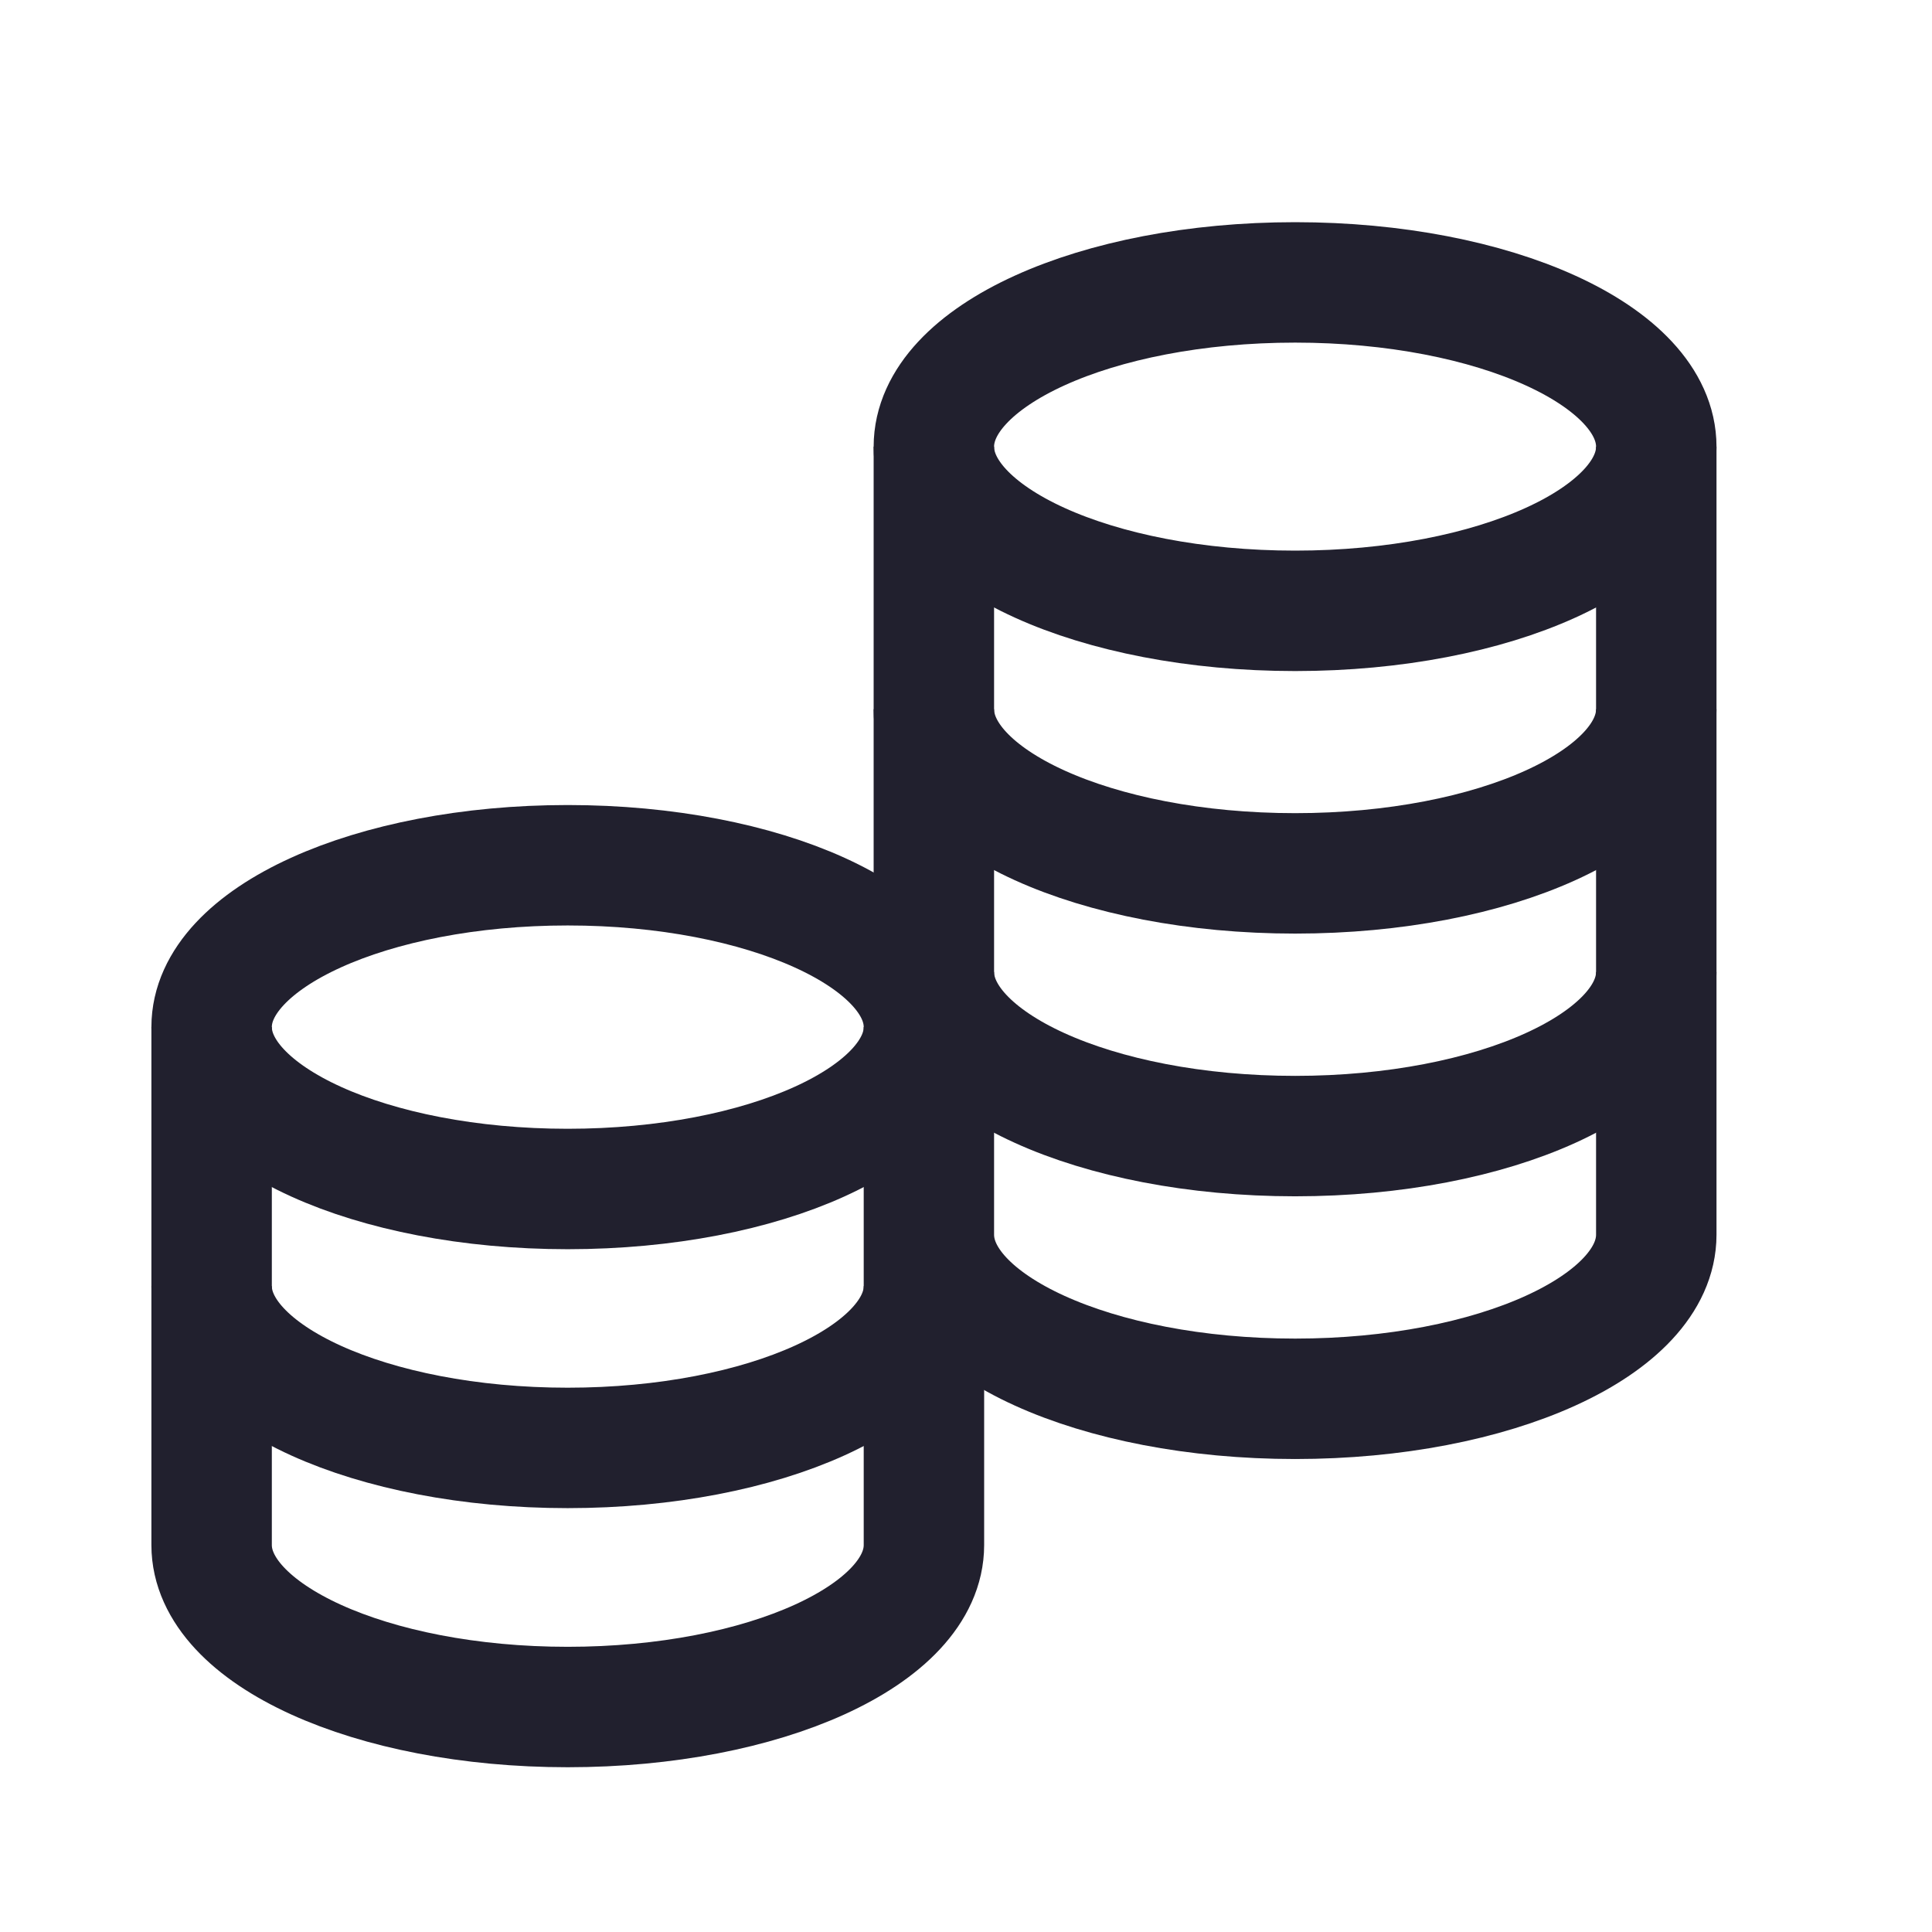
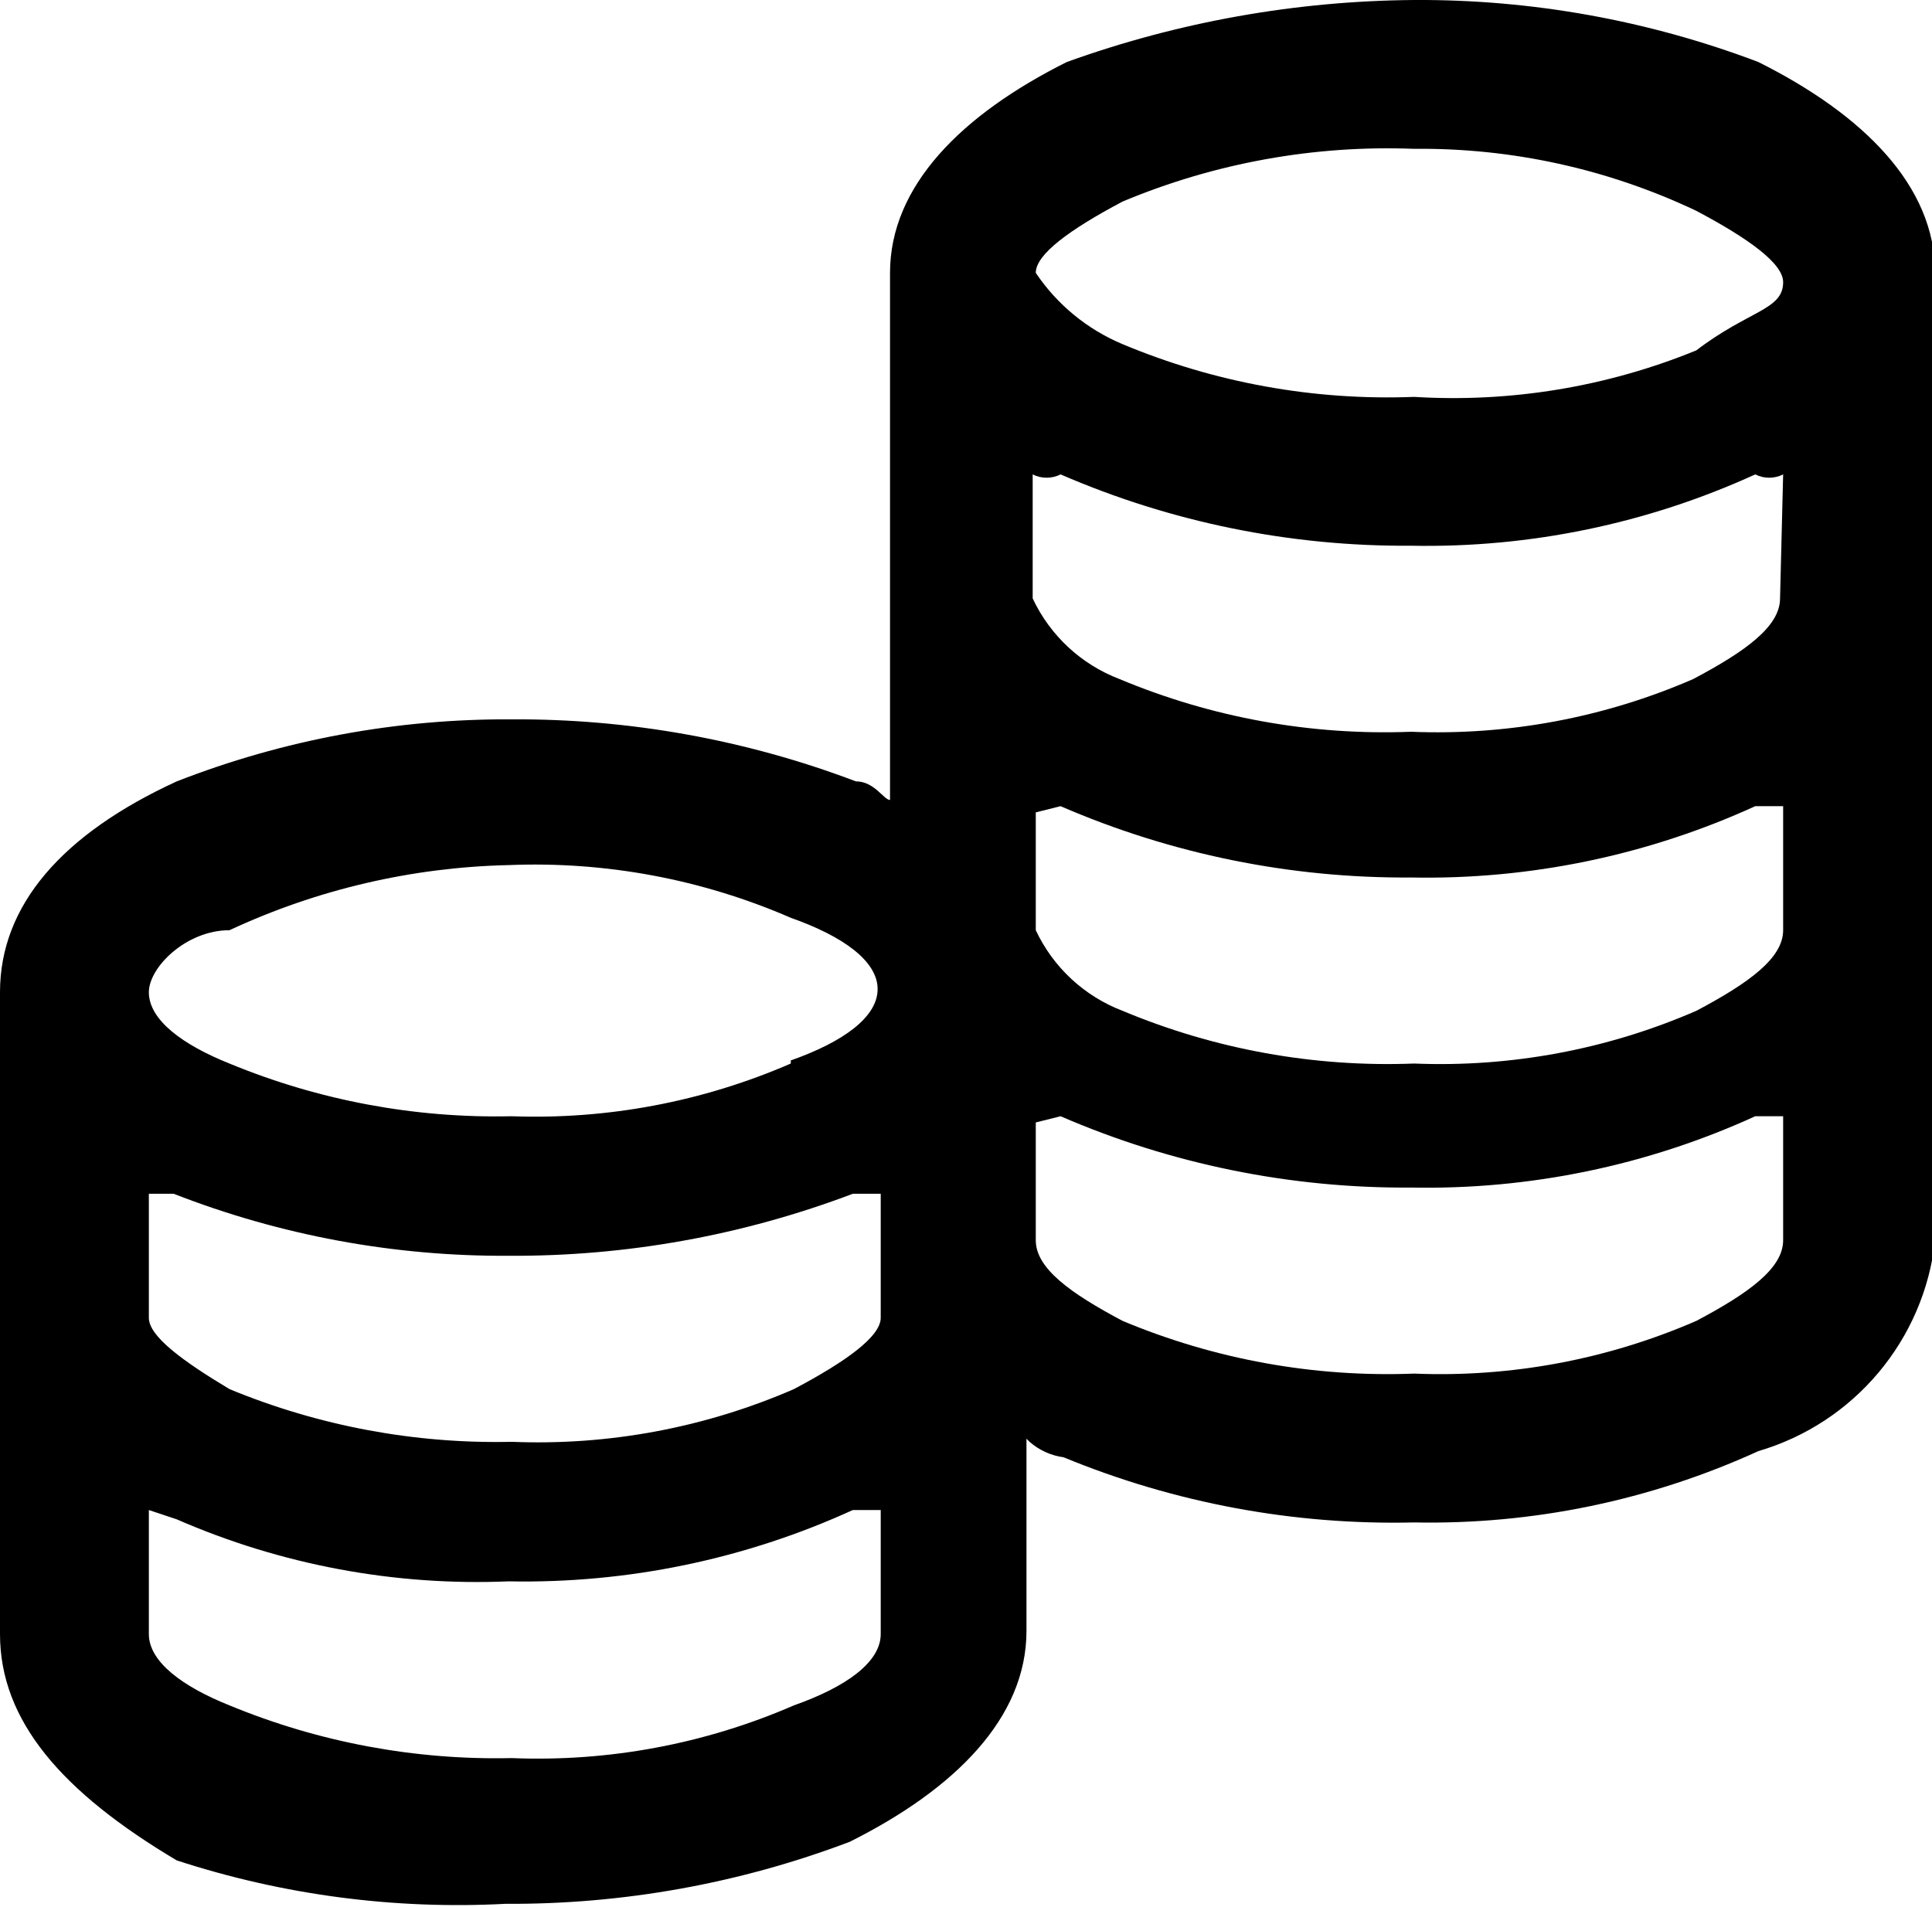
- <svg xmlns="http://www.w3.org/2000/svg" width="107" height="107" viewBox="0 0 10700 10700" shape-rendering="geometricPrecision" image-rendering="optimizeQuality" fill-rule="evenodd" clip-rule="evenodd">
-   <g fill="none" fill-rule="nonzero" stroke="#21202e" stroke-width="667">
-     <path d="m9173 2474c0 502-896 909-2000 909-1105 0-2001-407-2001-909 0-503 896-910 2001-910 1104 0 2000 407 2000 910" />
-     <path d="m5172 2474c0 0 0 1249 0 1454 0 503 896 909 2001 909 1104 0 2000-406 2000-909 0-205 0-1454 0-1454" />
-     <path d="m5172 3928c0 0 0 1250 0 1455 0 502 896 909 2001 909 1104 0 2000-407 2000-909 0-205 0-1455 0-1455" />
-     <path d="m5172 5383c0 0 0 1249 0 1455 0 502 896 909 2001 909 1104 0 2000-407 2000-909 0-206 0-1455 0-1455" />
-     <path d="m5117 5688c0 496-883 897-1973 897-1089 0-1972-401-1972-897 0-495 883-896 1972-896 1090 0 1973 401 1973 896" />
-     <path d="m1172 5688c0 0 0 1232 0 1435 0 495 883 896 1972 896 1090 0 1973-401 1973-896 0-203 0-1435 0-1435" />
-     <path d="m1172 7123c0 0 0 1232 0 1434 0 495 883 897 1972 897 1090 0 1973-402 1973-897 0-202 0-1434 0-1434" />
+ <svg xmlns="http://www.w3.org/2000/svg" viewBox="0 0 6.23 6.15">
+   <g>
+     <path d="M5.75,1.53a.1.1,0,0,1-.09,0,2.55,2.55,0,0,1-1.11.23,2.79,2.79,0,0,1-1.13-.23.1.1,0,0,1-.09,0v.4h0a.51.51,0,0,0,.28.26,2.21,2.21,0,0,0,.94.17,2.07,2.07,0,0,0,.91-.17c.17-.09.28-.17.28-.26h0ZM.48,4.87v.4c0,.09.11.17.26.23a2.25,2.25,0,0,0,.91.17,2.07,2.07,0,0,0,.91-.17c.17-.06.28-.14.28-.23v-.4l-.09,0a2.55,2.55,0,0,1-1.11.23A2.42,2.42,0,0,1,.57,4.9Zm2.83-.23v.62c0,.28-.23.51-.57.68a3.08,3.08,0,0,1-1.11.2A2.92,2.92,0,0,1,.57,6C.2,5.78,0,5.55,0,5.27V3.2c0-.28.2-.51.57-.68a2.92,2.92,0,0,1,1.08-.2,3.08,3.08,0,0,1,1.11.2c.06,0,.09.06.11.06V.88c0-.28.23-.51.57-.68A3.38,3.38,0,0,1,4.56,0,3.08,3.08,0,0,1,5.67.2c.34.17.57.4.57.68V4a.8.8,0,0,1-.57.68,2.55,2.55,0,0,1-1.11.23A2.79,2.79,0,0,1,3.43,4.7.21.21,0,0,1,3.32,4.65ZM.48,3.85v.4c0,.06.11.14.26.23a2.25,2.25,0,0,0,.91.17,2.07,2.07,0,0,0,.91-.17c.17-.09.28-.17.28-.23v-.4l-.09,0a3.08,3.08,0,0,1-1.11.2,2.92,2.92,0,0,1-1.08-.2Zm2.07-.43c.17-.06.28-.14.28-.23h0c0-.09-.11-.17-.28-.23a2.07,2.07,0,0,0-.91-.17A2.25,2.25,0,0,0,.74,3C.6,3,.48,3.12.48,3.2h0c0,.09.11.17.26.23a2.25,2.25,0,0,0,.91.17A2.07,2.07,0,0,0,2.55,3.43Zm.79.2V4c0,.09.11.17.28.26a2.21,2.21,0,0,0,.94.17,2.07,2.07,0,0,0,.91-.17c.17-.09.28-.17.28-.26v-.4l-.09,0a2.55,2.55,0,0,1-1.11.23,2.79,2.79,0,0,1-1.13-.23Zm0-1V3h0a.51.51,0,0,0,.28.26,2.21,2.21,0,0,0,.94.17,2.07,2.07,0,0,0,.91-.17c.17-.09.28-.17.28-.26h0v-.4l-.09,0a2.55,2.55,0,0,1-1.11.23,2.79,2.79,0,0,1-1.13-.23ZM5.47,1.13C5.64,1,5.75,1,5.75.91v0c0-.06-.11-.14-.28-.23A2.07,2.07,0,0,0,4.56.48a2.21,2.21,0,0,0-.94.17c-.17.09-.28.17-.28.23v0a.63.63,0,0,0,.28.23,2.21,2.21,0,0,0,.94.17A2.07,2.07,0,0,0,5.47,1.13Z" fill="currentColor" />
  </g>
</svg>
